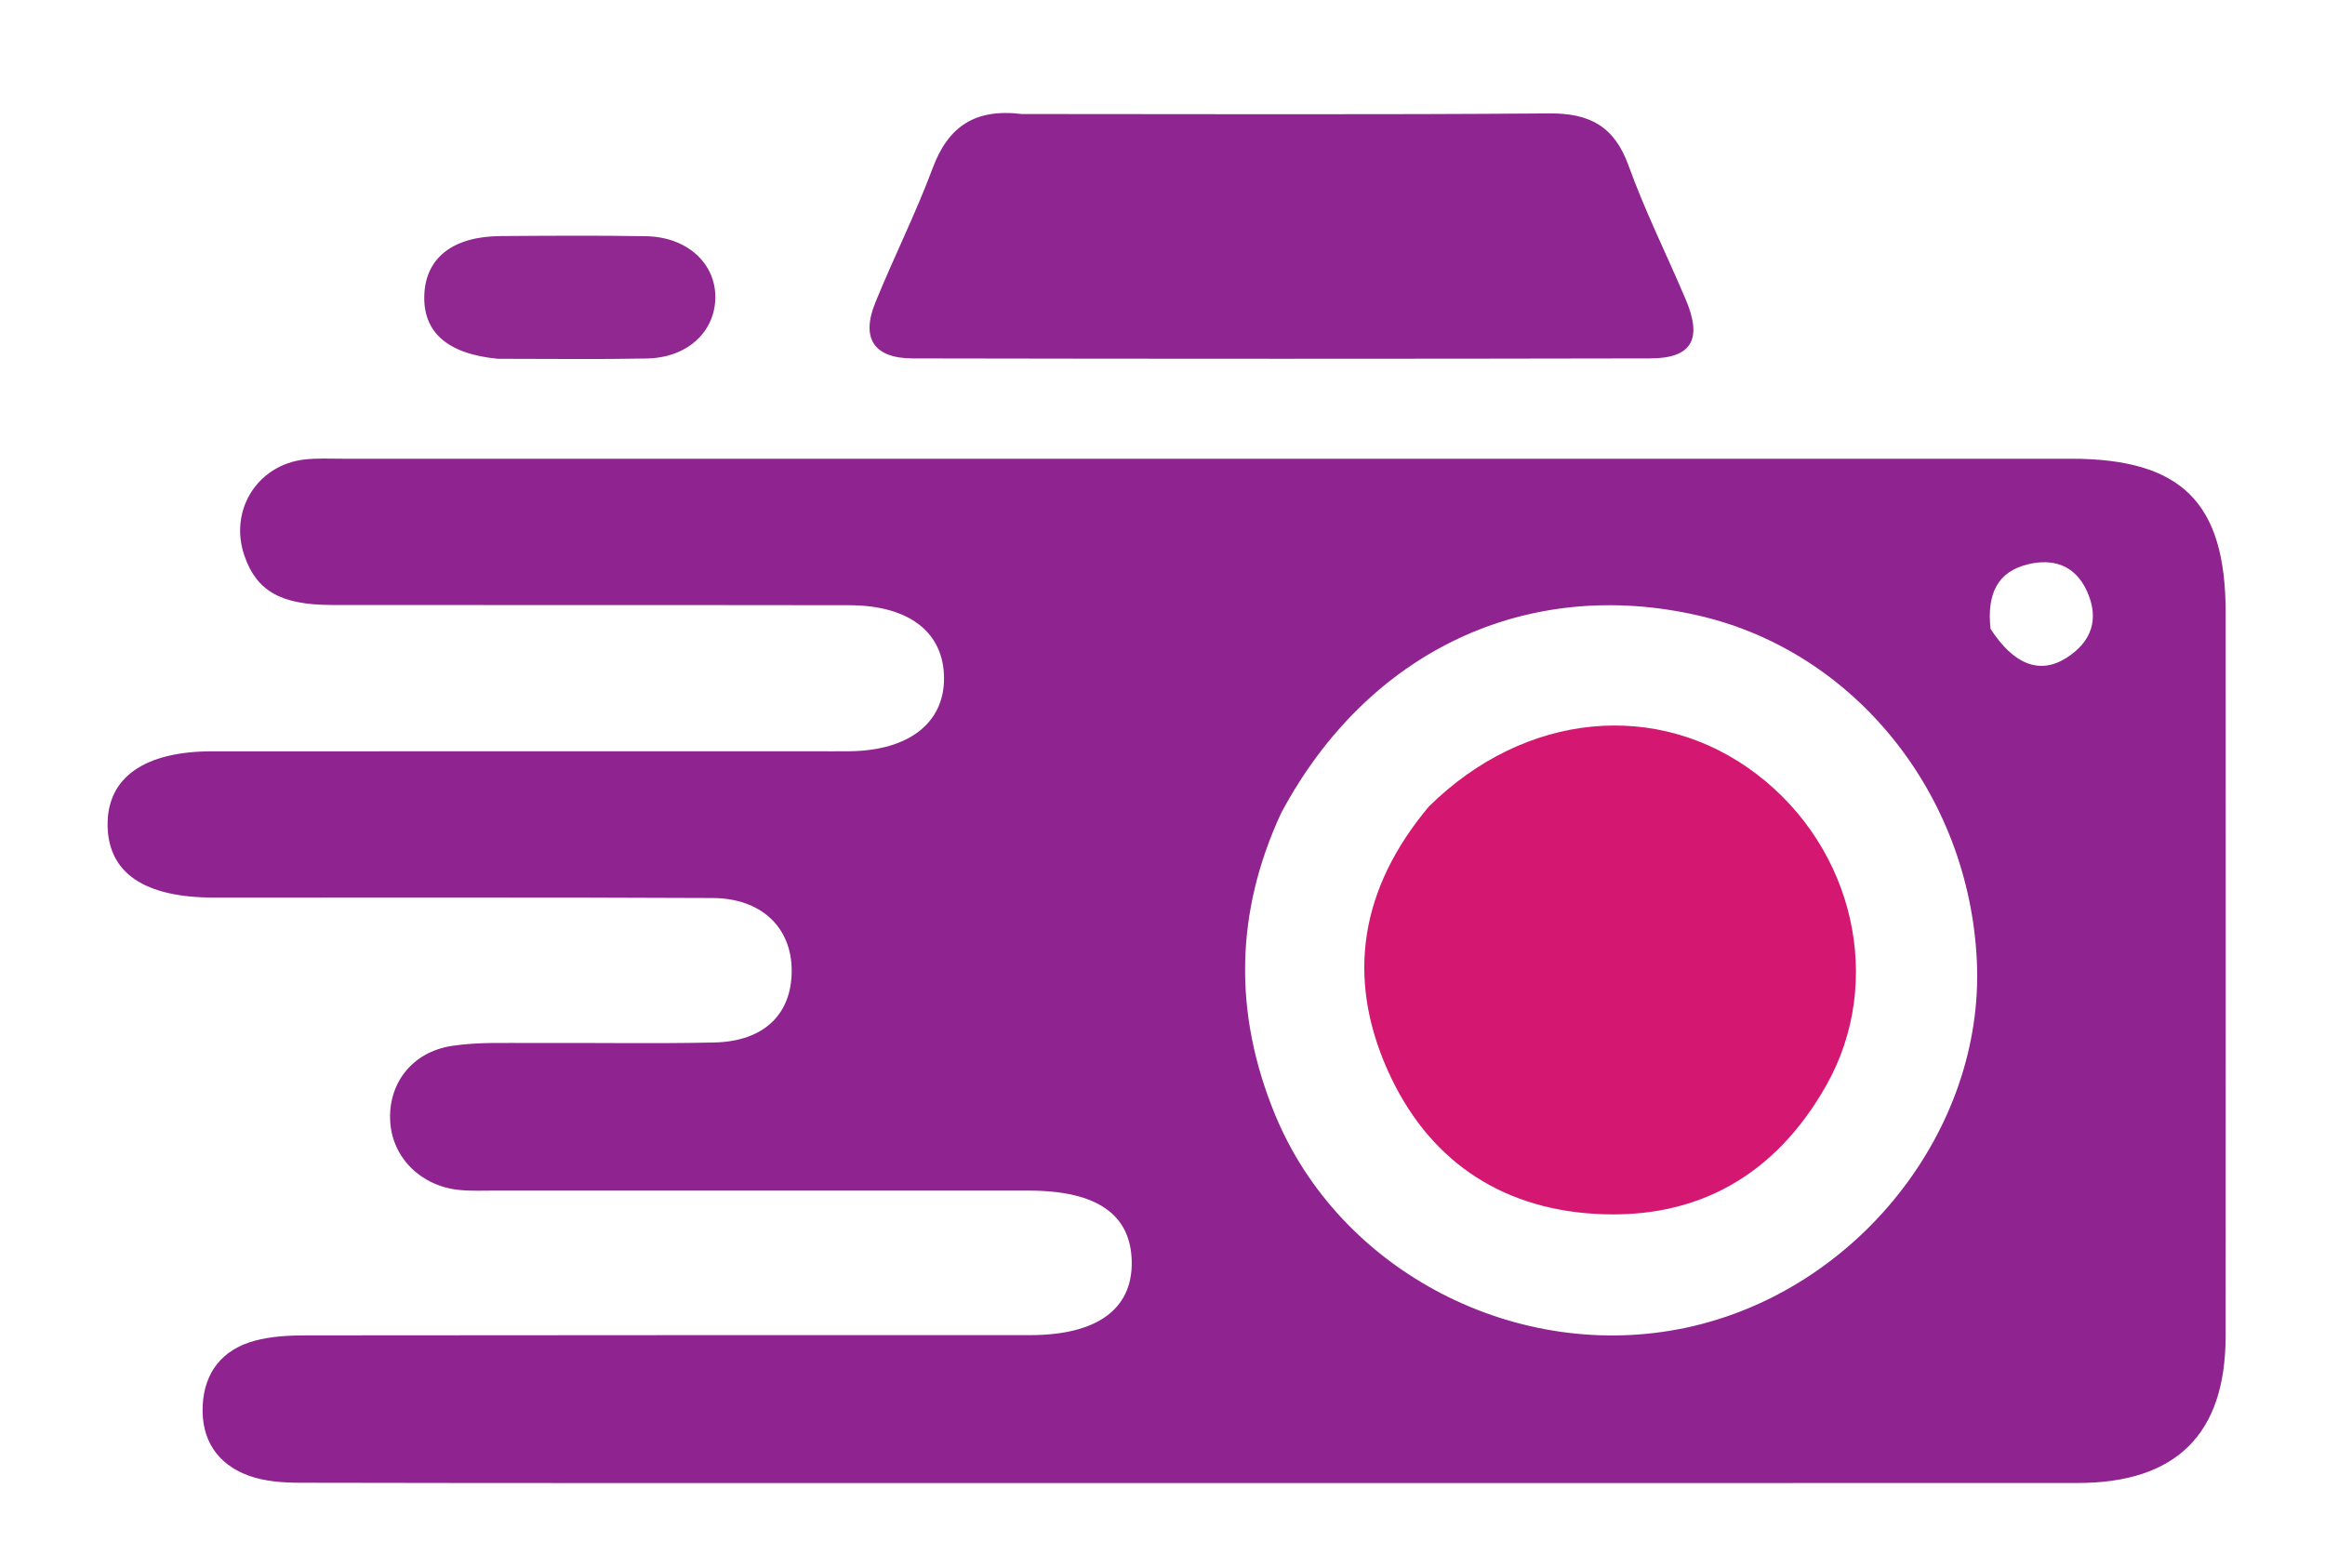
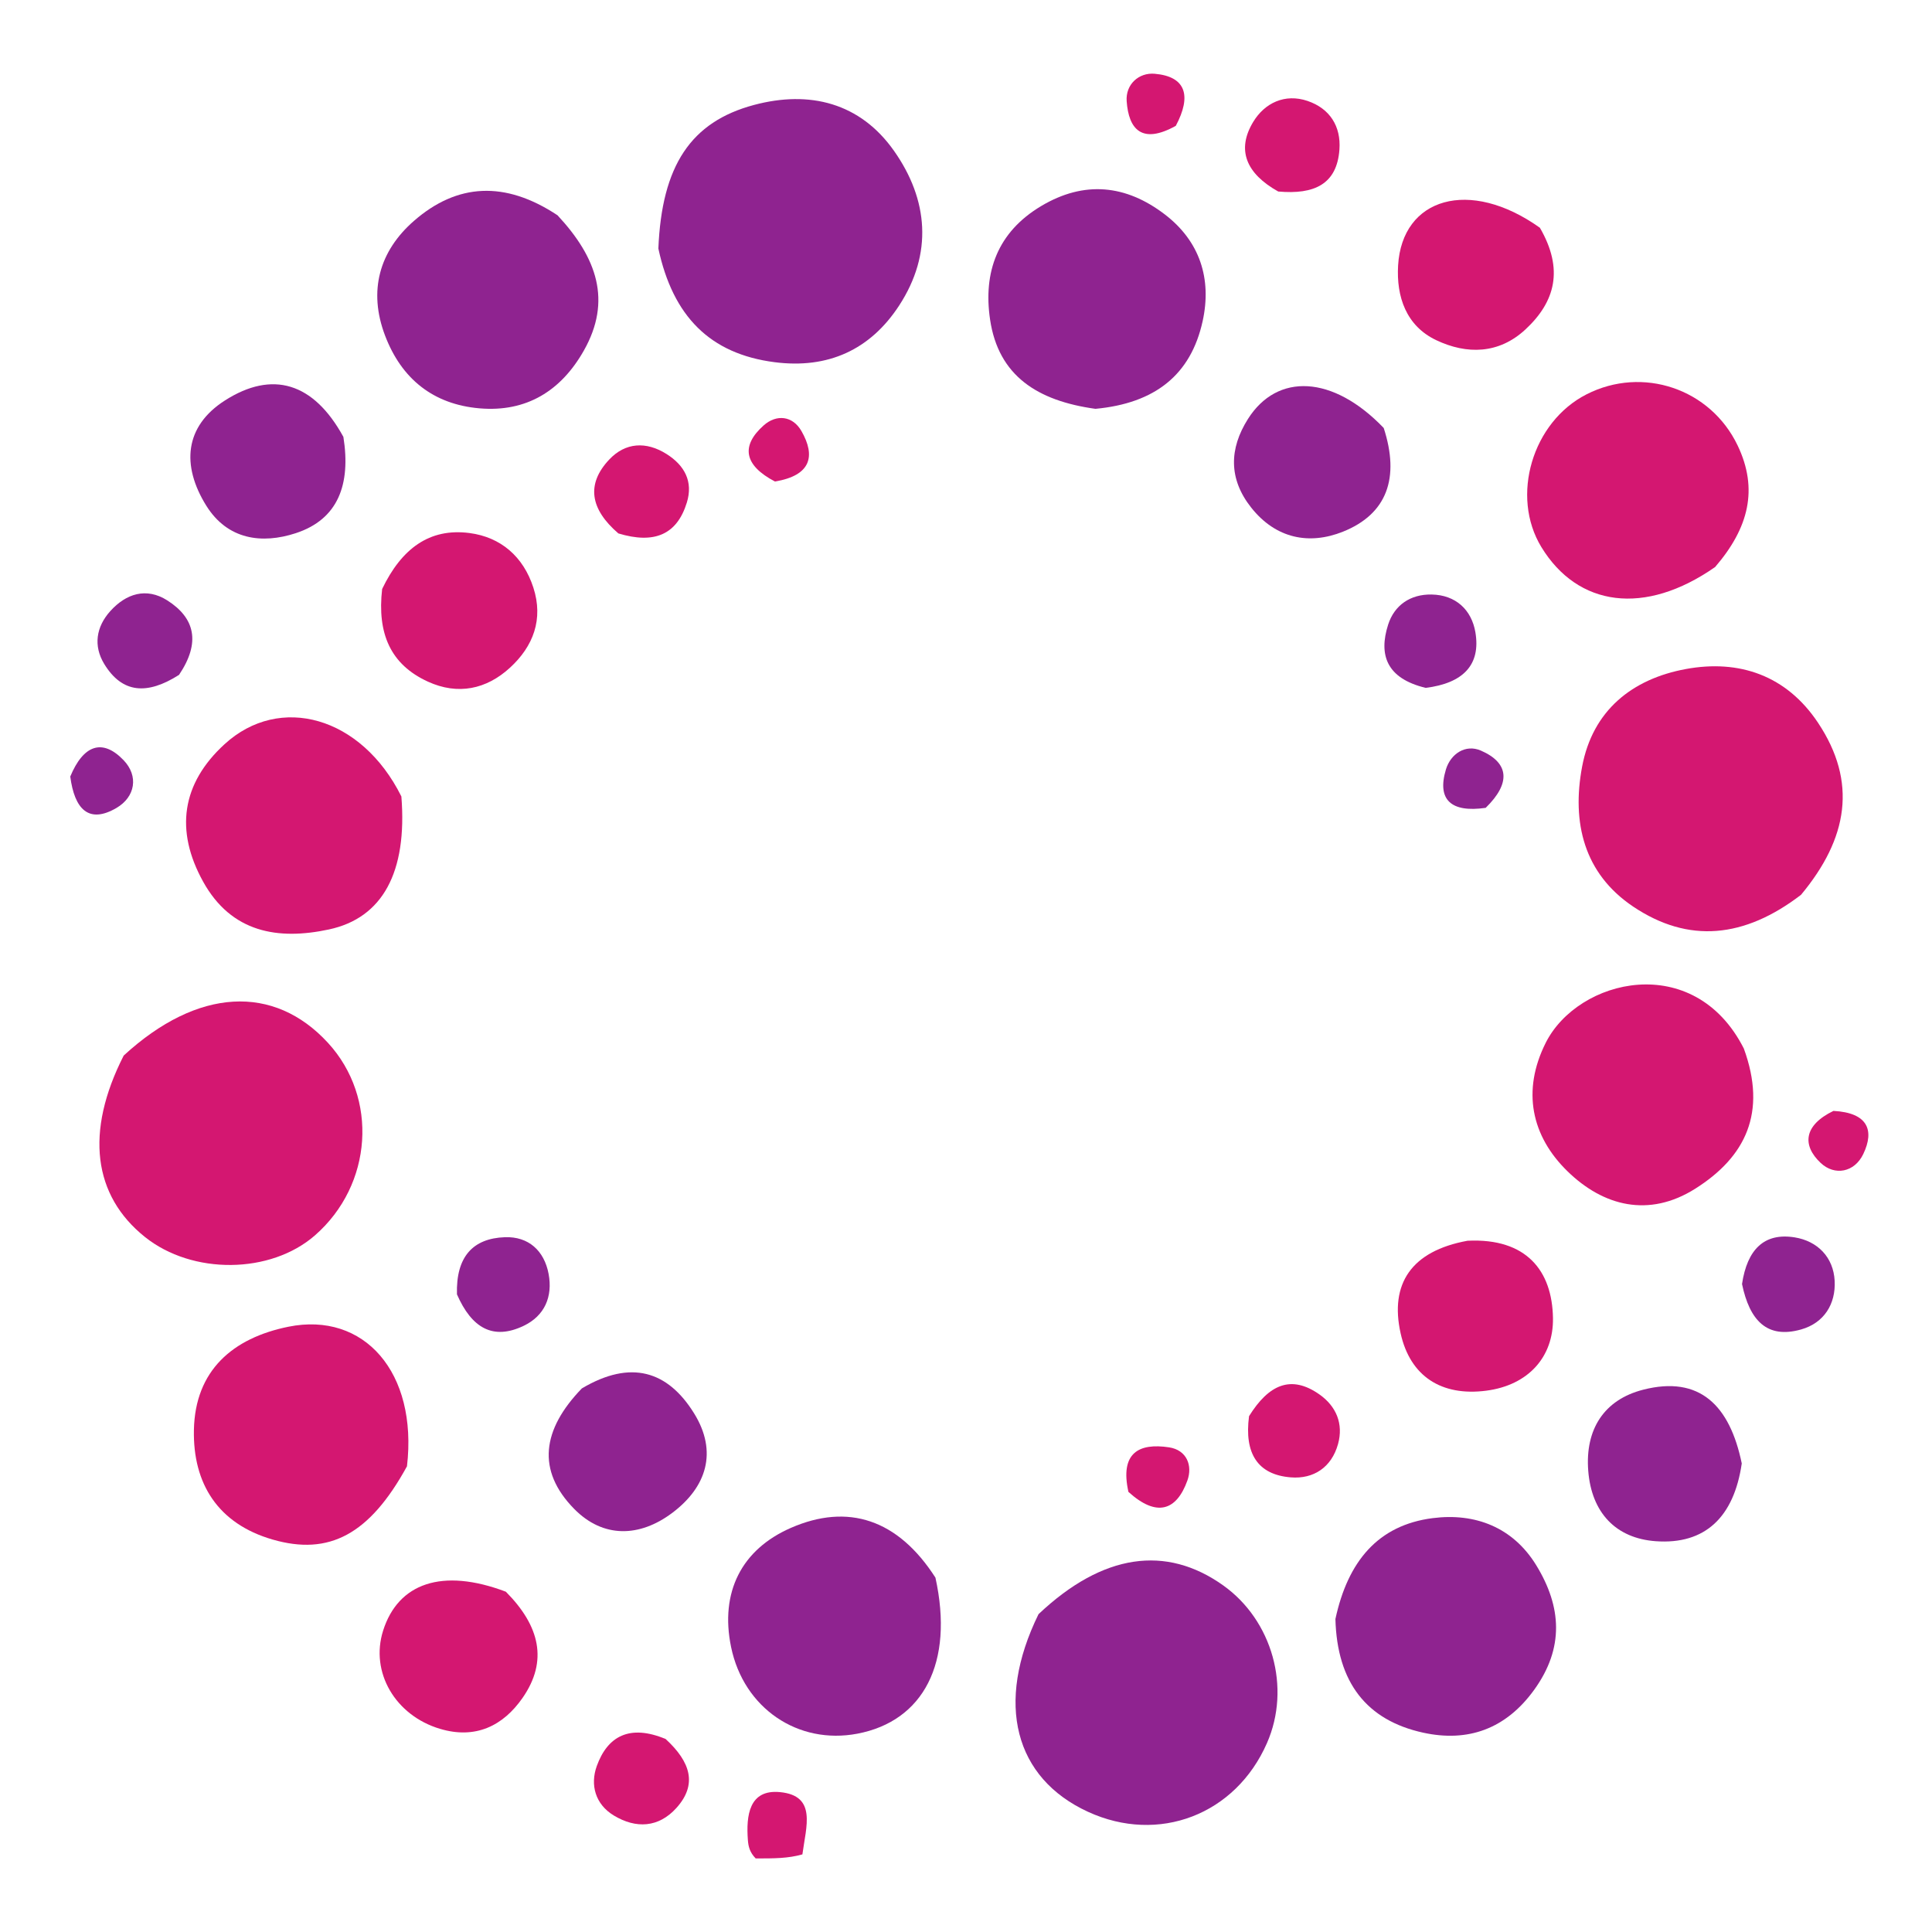
- <svg xmlns="http://www.w3.org/2000/svg" version="1.1" id="Layer_1" x="0px" y="0px" width="100%" viewBox="0 0 310 209" enable-background="new 0 0 310 209" xml:space="preserve">
-   <path fill="#8F2390" opacity="1" stroke="none" d=" M127,197.737   C97.667,197.737 68.835,197.757 40.002,197.698   C37.713,197.693 35.286,197.521 33.168,196.753   C28.988,195.237 26.825,191.965 27.022,187.463   C27.219,182.961 29.653,179.93 33.961,178.762   C36.167,178.164 38.557,178.051 40.865,178.048   C73.03,178.004 105.196,178.023 137.362,178.013   C146.229,178.01 150.972,174.579 150.899,168.288   C150.826,161.936 146.268,158.75 137.201,158.747   C113.535,158.741 89.869,158.746 66.203,158.741   C64.536,158.741 62.857,158.826 61.206,158.657   C56.134,158.138 52.371,154.393 52.037,149.666   C51.675,144.56 54.868,140.273 60.267,139.448   C63.859,138.899 67.574,139.089 71.234,139.066   C79.234,139.017 87.237,139.174 95.233,138.997   C101.897,138.85 105.605,135.197 105.558,129.313   C105.513,123.644 101.502,119.765 95.025,119.734   C72.859,119.626 50.693,119.686 28.527,119.676   C19.238,119.671 14.429,116.401 14.346,110.054   C14.262,103.695 19.216,100.174 28.305,100.172   C55.138,100.165 81.97,100.169 108.803,100.169   C110.303,100.169 111.803,100.179 113.303,100.164   C121.166,100.082 125.911,96.387 125.87,90.387   C125.829,84.3 121.229,80.707 113.218,80.694   C90.219,80.657 67.219,80.695 44.22,80.662   C37.417,80.652 34.209,78.777 32.594,74.11   C30.509,68.087 34.275,61.994 40.609,61.263   C42.256,61.073 43.938,61.161 45.604,61.161   C122.436,61.157 199.267,61.153 276.099,61.161   C290.883,61.162 296.751,66.993 296.755,81.668   C296.765,113.834 296.772,146 296.749,178.165   C296.74,191.221 290.166,197.727 276.996,197.73   C227.164,197.745 177.332,197.737 127,197.737  M170.819,108.408   C164.66,121.684 164.451,135.103 170.001,148.596   C178.639,169.597 202.356,181.841 224.894,177.007   C247.6,172.136 264.607,150.676 263.582,128.187   C262.565,105.864 247.298,86.875 226.514,82.082   C203.727,76.826 182.412,86.689 170.819,108.408  M265.405,83.842   C268.447,88.557 271.922,89.993 275.506,87.726   C278.869,85.599 279.978,82.534 278.235,78.764   C276.658,75.351 273.756,74.425 270.397,75.236   C266.4,76.203 264.888,79.103 265.405,83.842  z" />
-   <path fill="#8F2590" opacity="1" stroke="none" d=" M136.224,15.201   C159.987,15.201 183.279,15.308 206.568,15.122   C211.972,15.079 215.254,16.848 217.143,22.088   C219.337,28.173 222.252,33.996 224.778,39.964   C227.012,45.244 225.568,47.775 220.035,47.786   C187.262,47.853 154.488,47.852 121.714,47.788   C116.51,47.778 114.769,45.117 116.719,40.324   C119.161,34.321 122.086,28.505 124.347,22.439   C126.402,16.925 129.93,14.433 136.224,15.201  z" />
-   <path fill="#912892" opacity="1" stroke="none" d=" M66.395,47.838   C59.57,47.19 56.351,44.235 56.578,39.24   C56.802,34.327 60.436,31.517 66.76,31.475   C73.228,31.432 79.699,31.381 86.167,31.497   C91.685,31.595 95.53,35.204 95.374,39.867   C95.223,44.373 91.558,47.692 86.254,47.798   C79.787,47.928 73.316,47.837 66.395,47.838  z" />
-   <path fill="#D41771" opacity="1" stroke="none" d=" M190.51,107.541   C203.323,94.885 221.086,93.22 234.203,103.203   C247.223,113.111 251.315,130.89 243.506,144.709   C236.761,156.644 226.352,162.673 212.632,161.844   C199.762,161.066 190.26,154.426 185.021,142.702   C179.424,130.178 181.434,118.374 190.51,107.541  z" />
+ <svg xmlns="http://www.w3.org/2000/svg" version="1.1" width="300" height="300" viewBox="0 0 300 300" xml:space="preserve">
+   <defs>
+ </defs>
+   <g transform="matrix(0 0 0 0 0 0)" id="20a0a1e6-7e42-422f-ae37-125d57879caf">
+ </g>
+   <g transform="matrix(1 0 0 1 150 150)" id="773b716c-6722-4baf-a271-22d88012edd2">
+     <rect style="stroke: none; stroke-width: 1; stroke-dasharray: none; stroke-linecap: butt; stroke-dashoffset: 0; stroke-linejoin: miter; stroke-miterlimit: 4; fill: rgb(255,255,255); fill-rule: nonzero; opacity: 1; visibility: hidden;" vector-effect="non-scaling-stroke" x="-150" y="-150" rx="0" ry="0" width="300" height="300" />
+   </g>
+   <g transform="matrix(0.91 0 0 0.91 50.23 50.23)">
+     <rect style="stroke: none; stroke-width: 1; stroke-dasharray: none; stroke-linecap: butt; stroke-dashoffset: 0; stroke-linejoin: miter; stroke-miterlimit: 4; fill: rgb(255,255,255); fill-opacity: 0; fill-rule: nonzero; opacity: 1;" vector-effect="non-scaling-stroke" x="-50" y="-50" rx="0" ry="0" width="100" height="100" />
+   </g>
+   <g transform="matrix(0.91 0 0 0.91 150.33 150.33)">
+     <rect style="stroke: none; stroke-width: 1; stroke-dasharray: none; stroke-linecap: butt; stroke-dashoffset: 0; stroke-linejoin: miter; stroke-miterlimit: 4; fill: rgb(255,255,255); fill-rule: nonzero; opacity: 1; visibility: hidden;" vector-effect="non-scaling-stroke" x="-160" y="-160" rx="0" ry="0" width="320" height="320" />
+   </g>
+   <g transform="matrix(1.98 0 0 1.98 120.67 283.41)">
+     <path style="stroke: none; stroke-width: 1; stroke-dasharray: none; stroke-linecap: butt; stroke-dashoffset: 0; stroke-linejoin: miter; stroke-miterlimit: 4; fill: rgb(212,23,113); fill-rule: nonzero; opacity: 1;" vector-effect="non-scaling-stroke" transform=" translate(-115.08, -174.39)" d="M 113.4 177 C 112.927 176.52 112.823 176.043 112.787 175.561 C 112.643 173.638 112.879 171.568 115.3 171.798 C 118.212 172.075 117.351 174.488 117.063 176.682 C 115.933 177 114.867 177 113.4 177 z" stroke-linecap="round" />
+   </g>
+   <g transform="matrix(1.98 0 0 1.98 265.63 124.03)">
+     <path style="stroke: none; stroke-width: 1; stroke-dasharray: none; stroke-linecap: butt; stroke-dashoffset: 0; stroke-linejoin: miter; stroke-miterlimit: 4; fill: rgb(212,23,113); fill-rule: nonzero; opacity: 1;" vector-effect="non-scaling-stroke" transform=" translate(-187.81, -93.36)" d="M 194.898 100.892 C 190.471 104.285 186.081 104.736 181.734 101.818 C 177.858 99.216 176.909 95.213 177.728 90.846 C 178.558 86.426 181.659 83.965 185.853 83.189 C 190.05 82.413 193.76 83.689 196.232 87.403 C 199.322 92.044 198.587 96.463 194.898 100.892 z" stroke-linecap="round" />
+   </g>
+   <g transform="matrix(1.98 0 0 1.98 122.71 35.92)">
+     <path style="stroke: none; stroke-width: 1; stroke-dasharray: none; stroke-linecap: butt; stroke-dashoffset: 0; stroke-linejoin: miter; stroke-miterlimit: 4; fill: rgb(143,35,144); fill-rule: nonzero; opacity: 1;" vector-effect="non-scaling-stroke" transform=" translate(-116.09, -49.35)" d="M 105.747 50.701 C 106.013 44.2 108.293 40.764 113.243 39.44 C 117.615 38.272 121.579 39.272 124.235 43.05 C 126.917 46.865 127.28 51.101 124.634 55.163 C 122.365 58.645 119.049 60.153 114.859 59.613 C 109.781 58.959 106.887 55.999 105.747 50.701 z" stroke-linecap="round" />
+   </g>
+   <g transform="matrix(1.98 0 0 1.98 35.85 175.96)">
+     <path style="stroke: none; stroke-width: 1; stroke-dasharray: none; stroke-linecap: butt; stroke-dashoffset: 0; stroke-linejoin: miter; stroke-miterlimit: 4; fill: rgb(212,23,113); fill-rule: nonzero; opacity: 1;" vector-effect="non-scaling-stroke" transform=" translate(-72.22, -120.1)" d="M 63.815 114.013 C 69.627 108.672 75.601 108.413 79.829 113.009 C 83.801 117.326 83.343 124.153 78.817 128.111 C 75.333 131.158 69.204 131.218 65.482 128.242 C 61.433 125.005 60.754 120.027 63.815 114.013 z" stroke-linecap="round" />
+   </g>
+   <g transform="matrix(1.98 0 0 1.98 178.03 262.84)">
+     <path style="stroke: none; stroke-width: 1; stroke-dasharray: none; stroke-linecap: butt; stroke-dashoffset: 0; stroke-linejoin: miter; stroke-miterlimit: 4; fill: rgb(143,35,144); fill-rule: nonzero; opacity: 1;" vector-effect="non-scaling-stroke" transform=" translate(-144.06, -164)" d="M 135.591 157.842 C 140.639 153.075 145.593 152.403 150.063 155.578 C 153.934 158.326 155.407 163.615 153.508 167.948 C 151.044 173.573 145.008 175.89 139.465 173.339 C 133.732 170.701 132.153 164.857 135.591 157.842 z" stroke-linecap="round" />
+   </g>
+   <g transform="matrix(1.98 0 0 1.98 255.11 170.01)">
+     <path style="stroke: none; stroke-width: 1; stroke-dasharray: none; stroke-linecap: butt; stroke-dashoffset: 0; stroke-linejoin: miter; stroke-miterlimit: 4; fill: rgb(212,23,113); fill-rule: nonzero; opacity: 1;" vector-effect="non-scaling-stroke" transform=" translate(-182.5, -117.6)" d="M 190.414 113.964 C 192.249 118.991 190.551 122.467 186.608 124.957 C 182.972 127.253 179.396 126.336 176.582 123.589 C 173.757 120.833 172.992 117.285 174.874 113.526 C 177.405 108.472 186.504 106.267 190.414 113.964 z" stroke-linecap="round" />
+   </g>
+   <g transform="matrix(1.98 0 0 1.98 254.33 76.13)">
+     <path style="stroke: none; stroke-width: 1; stroke-dasharray: none; stroke-linecap: butt; stroke-dashoffset: 0; stroke-linejoin: miter; stroke-miterlimit: 4; fill: rgb(212,23,113); fill-rule: nonzero; opacity: 1;" vector-effect="non-scaling-stroke" transform=" translate(-182.61, -69.66)" d="M 188.667 75.679 C 183.153 79.53 177.9 78.799 175.042 74.116 C 172.606 70.124 174.327 64.302 178.585 62.135 C 182.983 59.896 188.301 61.687 190.433 66.147 C 192.066 69.561 191.314 72.608 188.667 75.679 z" stroke-linecap="round" />
+   </g>
+   <g transform="matrix(1.98 0 0 1.98 224.49 252.54)">
+     <path style="stroke: none; stroke-width: 1; stroke-dasharray: none; stroke-linecap: butt; stroke-dashoffset: 0; stroke-linejoin: miter; stroke-miterlimit: 4; fill: rgb(143,35,144); fill-rule: nonzero; opacity: 1;" vector-effect="non-scaling-stroke" transform=" translate(-167.53, -158.79)" d="M 158.88 158.215 C 159.855 153.693 162.22 150.85 166.512 150.302 C 169.829 149.879 172.802 151.008 174.638 154.012 C 176.616 157.246 176.839 160.484 174.465 163.77 C 172.238 166.852 169.259 167.894 165.758 167.127 C 161.328 166.156 159.008 163.19 158.88 158.215 z" stroke-linecap="round" />
+   </g>
+   <g transform="matrix(1.98 0 0 1.98 46.76 222.76)">
+     <path style="stroke: none; stroke-width: 1; stroke-dasharray: none; stroke-linecap: butt; stroke-dashoffset: 0; stroke-linejoin: miter; stroke-miterlimit: 4; fill: rgb(212,23,113); fill-rule: nonzero; opacity: 1;" vector-effect="non-scaling-stroke" transform=" translate(-77.23, -143.75)" d="M 85.531 146.237 C 82.594 151.594 79.42 153.266 74.985 151.98 C 70.711 150.74 68.736 147.599 68.821 143.386 C 68.914 138.723 71.864 136.18 76.224 135.294 C 82.164 134.087 86.388 138.876 85.531 146.237 z" stroke-linecap="round" />
+   </g>
+   <g transform="matrix(1.98 0 0 1.98 129.59 252.5)">
+     <path style="stroke: none; stroke-width: 1; stroke-dasharray: none; stroke-linecap: butt; stroke-dashoffset: 0; stroke-linejoin: miter; stroke-miterlimit: 4; fill: rgb(143,35,144); fill-rule: nonzero; opacity: 1;" vector-effect="non-scaling-stroke" transform=" translate(-119.59, -158.77)" d="M 127.501 154.969 C 128.974 161.658 126.546 166.227 121.375 167.208 C 116.722 168.091 112.464 165.212 111.475 160.412 C 110.587 156.105 112.304 152.755 116.161 151.069 C 120.64 149.112 124.56 150.388 127.501 154.969 z" stroke-linecap="round" />
+   </g>
+   <g transform="matrix(1.98 0 0 1.98 170.34 46.43)">
+     <path style="stroke: none; stroke-width: 1; stroke-dasharray: none; stroke-linecap: butt; stroke-dashoffset: 0; stroke-linejoin: miter; stroke-miterlimit: 4; fill: rgb(143,35,144); fill-rule: nonzero; opacity: 1;" vector-effect="non-scaling-stroke" transform=" translate(-140.17, -54.66)" d="M 140.048 63.273 C 135.5 62.645 132.441 60.684 131.786 56.276 C 131.234 52.555 132.366 49.418 135.784 47.375 C 139.179 45.346 142.452 45.705 145.484 48.022 C 148.232 50.12 149.186 53.068 148.456 56.395 C 147.531 60.614 144.716 62.836 140.048 63.273 z" stroke-linecap="round" />
+   </g>
+   <g transform="matrix(1.98 0 0 1.98 45.68 128.19)">
+     <path style="stroke: none; stroke-width: 1; stroke-dasharray: none; stroke-linecap: butt; stroke-dashoffset: 0; stroke-linejoin: miter; stroke-miterlimit: 4; fill: rgb(212,23,113); fill-rule: nonzero; opacity: 1;" vector-effect="non-scaling-stroke" transform=" translate(-77.19, -95.97)" d="M 85.597 93.69 C 86.07 99.628 84.125 103.218 79.911 104.12 C 75.931 104.972 72.27 104.377 70.05 100.371 C 67.827 96.359 68.363 92.674 71.729 89.591 C 76.062 85.622 82.472 87.414 85.597 93.69 z" stroke-linecap="round" />
+   </g>
+   <g transform="matrix(1.98 0 0 1.98 75.75 46.55)">
+     <path style="stroke: none; stroke-width: 1; stroke-dasharray: none; stroke-linecap: butt; stroke-dashoffset: 0; stroke-linejoin: miter; stroke-miterlimit: 4; fill: rgb(143,35,144); fill-rule: nonzero; opacity: 1;" vector-effect="non-scaling-stroke" transform=" translate(-92.38, -54.72)" d="M 97.845 48.093 C 100.942 51.416 102.122 54.798 99.907 58.709 C 98.12 61.864 95.407 63.548 91.733 63.234 C 88.099 62.923 85.608 60.921 84.318 57.521 C 82.99 54.018 83.873 50.894 86.599 48.521 C 89.971 45.587 93.726 45.362 97.845 48.093 z" stroke-linecap="round" />
+   </g>
+   <g transform="matrix(1.98 0 0 1.98 97.47 225.43)">
+     <path style="stroke: none; stroke-width: 1; stroke-dasharray: none; stroke-linecap: butt; stroke-dashoffset: 0; stroke-linejoin: miter; stroke-miterlimit: 4; fill: rgb(143,35,144); fill-rule: nonzero; opacity: 1;" vector-effect="non-scaling-stroke" transform=" translate(-102.85, -146.11)" d="M 99.253 141.142 C 103.114 138.85 105.997 139.786 108.047 143.082 C 109.933 146.112 109.035 148.891 106.326 150.916 C 103.799 152.805 100.938 152.92 98.648 150.586 C 95.689 147.57 96.135 144.37 99.253 141.142 z" stroke-linecap="round" />
+   </g>
+   <g transform="matrix(1.98 0 0 1.98 71.2 257.22)">
+     <path style="stroke: none; stroke-width: 1; stroke-dasharray: none; stroke-linecap: butt; stroke-dashoffset: 0; stroke-linejoin: miter; stroke-miterlimit: 4; fill: rgb(212,23,113); fill-rule: nonzero; opacity: 1;" vector-effect="non-scaling-stroke" transform=" translate(-90.07, -161.16)" d="M 93.78 156.078 C 96.452 158.766 97.099 161.516 95.096 164.401 C 93.569 166.6 91.405 167.666 88.617 166.833 C 85.106 165.784 83.126 162.392 84.154 159.137 C 85.33 155.413 88.784 154.189 93.78 156.078 z" stroke-linecap="round" />
+   </g>
+   <g transform="matrix(1.98 0 0 1.98 71.3 94.81)">
+     <path style="stroke: none; stroke-width: 1; stroke-dasharray: none; stroke-linecap: butt; stroke-dashoffset: 0; stroke-linejoin: miter; stroke-miterlimit: 4; fill: rgb(212,23,113); fill-rule: nonzero; opacity: 1;" vector-effect="non-scaling-stroke" transform=" translate(-90.13, -79.1)" d="M 84.089 77.407 C 85.601 74.262 87.779 72.607 90.941 73.019 C 93.397 73.34 95.16 74.868 95.947 77.294 C 96.752 79.778 95.942 81.905 94.115 83.58 C 92.263 85.279 90.028 85.748 87.678 84.673 C 84.745 83.332 83.688 80.903 84.089 77.407 z" stroke-linecap="round" />
+   </g>
+   <g transform="matrix(1.98 0 0 1.98 229.11 204.37)">
+     <path style="stroke: none; stroke-width: 1; stroke-dasharray: none; stroke-linecap: butt; stroke-dashoffset: 0; stroke-linejoin: miter; stroke-miterlimit: 4; fill: rgb(212,23,113); fill-rule: nonzero; opacity: 1;" vector-effect="non-scaling-stroke" transform=" translate(-169.87, -134.46)" d="M 169.248 128.547 C 173.869 128.322 175.888 130.904 175.948 134.608 C 175.998 137.656 174.016 139.877 170.717 140.306 C 167.206 140.762 164.749 139.182 163.999 135.804 C 163.139 131.934 164.825 129.353 169.248 128.547 z" stroke-linecap="round" />
+   </g>
+   <g transform="matrix(1.98 0 0 1.98 258.52 227.3)">
+     <path style="stroke: none; stroke-width: 1; stroke-dasharray: none; stroke-linecap: butt; stroke-dashoffset: 0; stroke-linejoin: miter; stroke-miterlimit: 4; fill: rgb(143,35,144); fill-rule: nonzero; opacity: 1;" vector-effect="non-scaling-stroke" transform=" translate(-184.73, -146.04)" d="M 190.76 146.011 C 190.147 150.232 187.872 152.389 184.014 152.11 C 180.877 151.883 178.979 149.867 178.721 146.593 C 178.465 143.339 179.959 141.016 183.021 140.23 C 187.458 139.09 189.824 141.462 190.76 146.011 z" stroke-linecap="round" />
+   </g>
+   <g transform="matrix(1.98 0 0 1.98 229.17 42.67)">
+     <path style="stroke: none; stroke-width: 1; stroke-dasharray: none; stroke-linecap: butt; stroke-dashoffset: 0; stroke-linejoin: miter; stroke-miterlimit: 4; fill: rgb(212,23,113); fill-rule: nonzero; opacity: 1;" vector-effect="non-scaling-stroke" transform=" translate(-169.9, -52.76)" d="M 174.922 49.071 C 176.811 52.332 176.126 54.876 173.789 57.046 C 171.703 58.982 169.194 59.023 166.799 57.89 C 164.437 56.772 163.659 54.487 163.802 52.03 C 164.114 46.715 169.408 45.14 174.922 49.071 z" stroke-linecap="round" />
+   </g>
+   <g transform="matrix(1.98 0 0 1.98 203.76 71.77)">
+     <path style="stroke: none; stroke-width: 1; stroke-dasharray: none; stroke-linecap: butt; stroke-dashoffset: 0; stroke-linejoin: miter; stroke-miterlimit: 4; fill: rgb(143,35,144); fill-rule: nonzero; opacity: 1;" vector-effect="non-scaling-stroke" transform=" translate(-157.06, -67.46)" d="M 162.667 64.776 C 163.939 68.691 162.932 71.527 159.466 72.911 C 156.831 73.964 154.214 73.461 152.282 71.029 C 150.484 68.766 150.551 66.395 152.018 64.073 C 154.314 60.439 158.678 60.618 162.667 64.776 z" stroke-linecap="round" />
+   </g>
+   <g transform="matrix(1.98 0 0 1.98 41.6 71.65)">
+     <path style="stroke: none; stroke-width: 1; stroke-dasharray: none; stroke-linecap: butt; stroke-dashoffset: 0; stroke-linejoin: miter; stroke-miterlimit: 4; fill: rgb(143,35,144); fill-rule: nonzero; opacity: 1;" vector-effect="non-scaling-stroke" transform=" translate(-75.13, -67.4)" d="M 81.05 65.476 C 81.641 69.204 80.643 71.937 77.315 73.027 C 74.673 73.892 71.966 73.555 70.292 70.862 C 68.341 67.722 68.584 64.646 71.766 62.615 C 75.47 60.25 78.704 61.194 81.05 65.476 z" stroke-linecap="round" />
+   </g>
+   <g transform="matrix(1.98 0 0 1.98 200.92 222.19)">
+     <path style="stroke: none; stroke-width: 1; stroke-dasharray: none; stroke-linecap: butt; stroke-dashoffset: 0; stroke-linejoin: miter; stroke-miterlimit: 4; fill: rgb(212,23,113); fill-rule: nonzero; opacity: 1;" vector-effect="non-scaling-stroke" transform=" translate(-155.62, -143.48)" d="M 152.1 142.325 C 153.634 139.86 155.385 139.041 157.626 140.624 C 158.937 141.55 159.52 142.925 159.078 144.515 C 158.571 146.337 157.164 147.267 155.376 147.124 C 152.776 146.917 151.716 145.25 152.1 142.325 z" stroke-linecap="round" />
+   </g>
+   <g transform="matrix(1.98 0 0 1.98 78.15 199.46)">
+     <path style="stroke: none; stroke-width: 1; stroke-dasharray: none; stroke-linecap: butt; stroke-dashoffset: 0; stroke-linejoin: miter; stroke-miterlimit: 4; fill: rgb(143,35,144); fill-rule: nonzero; opacity: 1;" vector-effect="non-scaling-stroke" transform=" translate(-93.6, -131.98)" d="M 89.967 132.751 C 89.88 129.795 91.225 128.358 93.729 128.269 C 95.571 128.203 96.809 129.319 97.153 131.142 C 97.488 132.918 96.856 134.428 95.192 135.222 C 92.796 136.364 91.125 135.399 89.967 132.751 z" stroke-linecap="round" />
+   </g>
+   <g transform="matrix(1.98 0 0 1.98 22.5 99.52)">
+     <path style="stroke: none; stroke-width: 1; stroke-dasharray: none; stroke-linecap: butt; stroke-dashoffset: 0; stroke-linejoin: miter; stroke-miterlimit: 4; fill: rgb(143,35,144); fill-rule: nonzero; opacity: 1;" vector-effect="non-scaling-stroke" transform=" translate(-65.48, -81.5)" d="M 68.157 84.163 C 65.654 85.755 63.7 85.616 62.294 83.314 C 61.421 81.883 61.658 80.395 62.763 79.166 C 64.004 77.786 65.597 77.282 67.236 78.323 C 69.408 79.704 69.866 81.626 68.157 84.163 z" stroke-linecap="round" />
+   </g>
+   <g transform="matrix(1.98 0 0 1.98 277.7 199.42)">
+     <path style="stroke: none; stroke-width: 1; stroke-dasharray: none; stroke-linecap: butt; stroke-dashoffset: 0; stroke-linejoin: miter; stroke-miterlimit: 4; fill: rgb(143,35,144); fill-rule: nonzero; opacity: 1;" vector-effect="non-scaling-stroke" transform=" translate(-194.42, -131.96)" d="M 190.784 131.942 C 191.19 129.226 192.526 127.896 194.916 128.283 C 196.695 128.57 197.954 129.83 198.049 131.694 C 198.141 133.505 197.222 134.993 195.419 135.504 C 192.735 136.264 191.379 134.793 190.784 131.942 z" stroke-linecap="round" />
+   </g>
+   <g transform="matrix(1.98 0 0 1.98 200.66 22.55)">
+     <path style="stroke: none; stroke-width: 1; stroke-dasharray: none; stroke-linecap: butt; stroke-dashoffset: 0; stroke-linejoin: miter; stroke-miterlimit: 4; fill: rgb(212,23,113); fill-rule: nonzero; opacity: 1;" vector-effect="non-scaling-stroke" transform=" translate(-155.48, -42.61)" d="M 154.38 46.24 C 151.859 44.832 151.086 42.971 152.426 40.769 C 153.317 39.304 154.899 38.531 156.683 39.138 C 158.421 39.73 159.311 41.12 159.18 42.948 C 158.985 45.668 157.211 46.494 154.38 46.24 z" stroke-linecap="round" />
+   </g>
+   <g transform="matrix(1.98 0 0 1.98 99.62 76.32)">
+     <path style="stroke: none; stroke-width: 1; stroke-dasharray: none; stroke-linecap: butt; stroke-dashoffset: 0; stroke-linejoin: miter; stroke-miterlimit: 4; fill: rgb(212,23,113); fill-rule: nonzero; opacity: 1;" vector-effect="non-scaling-stroke" transform=" translate(-104.44, -69.76)" d="M 102.622 73.048 C 100.39 71.128 100.103 69.174 101.897 67.262 C 103.17 65.905 104.806 65.808 106.414 66.829 C 107.816 67.718 108.498 68.983 107.993 70.623 C 107.215 73.153 105.436 73.898 102.622 73.048 z" stroke-linecap="round" />
+   </g>
+   <g transform="matrix(1.98 0 0 1.98 222.11 99.56)">
+     <path style="stroke: none; stroke-width: 1; stroke-dasharray: none; stroke-linecap: butt; stroke-dashoffset: 0; stroke-linejoin: miter; stroke-miterlimit: 4; fill: rgb(143,35,144); fill-rule: nonzero; opacity: 1;" vector-effect="non-scaling-stroke" transform=" translate(-166.33, -81.5)" d="M 165.963 85.163 C 162.895 84.425 162.256 82.58 163.016 80.205 C 163.505 78.676 164.761 77.814 166.416 77.841 C 168.338 77.872 169.564 79.063 169.859 80.8 C 170.294 83.364 168.894 84.797 165.963 85.163 z" stroke-linecap="round" />
+   </g>
+   <g transform="matrix(1.98 0 0 1.98 99.61 276.17)">
+     <path style="stroke: none; stroke-width: 1; stroke-dasharray: none; stroke-linecap: butt; stroke-dashoffset: 0; stroke-linejoin: miter; stroke-miterlimit: 4; fill: rgb(212,23,113); fill-rule: nonzero; opacity: 1;" vector-effect="non-scaling-stroke" transform=" translate(-104.44, -170.75)" d="M 106.332 167.649 C 108.301 169.458 108.832 171.219 107.182 173.053 C 105.784 174.607 104.008 174.7 102.269 173.648 C 100.814 172.768 100.402 171.245 100.934 169.769 C 101.779 167.428 103.507 166.475 106.332 167.649 z" stroke-linecap="round" />
+   </g>
+   <g transform="matrix(1.98 0 0 1.98 228.78 120.91)">
+     <path style="stroke: none; stroke-width: 1; stroke-dasharray: none; stroke-linecap: butt; stroke-dashoffset: 0; stroke-linejoin: miter; stroke-miterlimit: 4; fill: rgb(143,35,144); fill-rule: nonzero; opacity: 1;" vector-effect="non-scaling-stroke" transform=" translate(-169.7, -92.29)" d="M 170.667 94.579 C 167.959 94.97 166.833 93.954 167.548 91.572 C 167.917 90.346 169.084 89.561 170.295 90.09 C 172.515 91.058 172.651 92.644 170.667 94.579 z" stroke-linecap="round" />
+   </g>
+   <g transform="matrix(1.98 0 0 1.98 15.78 121.26)">
+     <path style="stroke: none; stroke-width: 1; stroke-dasharray: none; stroke-linecap: butt; stroke-dashoffset: 0; stroke-linejoin: miter; stroke-miterlimit: 4; fill: rgb(143,35,144); fill-rule: nonzero; opacity: 1;" vector-effect="non-scaling-stroke" transform=" translate(-62.07, -92.47)" d="M 59.611 92.127 C 60.632 89.663 62.119 89.104 63.789 90.841 C 64.99 92.09 64.707 93.727 63.234 94.59 C 61.049 95.87 59.941 94.669 59.611 92.127 z" stroke-linecap="round" />
+   </g>
+   <g transform="matrix(1.98 0 0 1.98 179.79 229.35)">
+     <path style="stroke: none; stroke-width: 1; stroke-dasharray: none; stroke-linecap: butt; stroke-dashoffset: 0; stroke-linejoin: miter; stroke-miterlimit: 4; fill: rgb(212,23,113); fill-rule: nonzero; opacity: 1;" vector-effect="non-scaling-stroke" transform=" translate(-144.95, -147.08)" d="M 142.642 148.246 C 141.964 145.182 143.464 144.395 145.825 144.752 C 147.219 144.962 147.689 146.183 147.266 147.357 C 146.41 149.732 144.855 150.25 142.642 148.246 z" stroke-linecap="round" />
+   </g>
+   <g transform="matrix(1.98 0 0 1.98 120.94 69.84)">
+     <path style="stroke: none; stroke-width: 1; stroke-dasharray: none; stroke-linecap: butt; stroke-dashoffset: 0; stroke-linejoin: miter; stroke-miterlimit: 4; fill: rgb(212,23,113); fill-rule: nonzero; opacity: 1;" vector-effect="non-scaling-stroke" transform=" translate(-115.22, -66.49)" d="M 114.914 68.979 C 112.465 67.697 112.242 66.171 114.026 64.582 C 115.034 63.684 116.301 63.817 116.994 65.026 C 118.117 66.987 117.744 68.509 114.914 68.979 z" stroke-linecap="round" />
+   </g>
+   <g transform="matrix(1.98 0 0 1.98 179.43 16.14)">
+     <path style="stroke: none; stroke-width: 1; stroke-dasharray: none; stroke-linecap: butt; stroke-dashoffset: 0; stroke-linejoin: miter; stroke-miterlimit: 4; fill: rgb(212,23,113); fill-rule: nonzero; opacity: 1;" vector-effect="non-scaling-stroke" transform=" translate(-144.77, -39.36)" d="M 146.36 41.077 C 143.693 42.562 142.663 41.341 142.507 39.145 C 142.413 37.83 143.458 36.885 144.701 36.993 C 147.149 37.205 147.62 38.709 146.36 41.077 z" stroke-linecap="round" />
+   </g>
+   <g transform="matrix(1.98 0 0 1.98 285.47 177.15)">
+     <path style="stroke: none; stroke-width: 1; stroke-dasharray: none; stroke-linecap: butt; stroke-dashoffset: 0; stroke-linejoin: miter; stroke-miterlimit: 4; fill: rgb(212,23,113); fill-rule: nonzero; opacity: 1;" vector-effect="non-scaling-stroke" transform=" translate(-197.84, -121.21)" d="M 197.448 118.862 C 200.143 119.002 200.683 120.377 199.79 122.243 C 199.098 123.689 197.543 123.975 196.445 122.94 C 194.98 121.558 195.117 119.993 197.448 118.862 z" stroke-linecap="round" />
+   </g>
+   <g transform="matrix(0 0 0 0 0 0)">
+     <g style="">
+ </g>
+   </g>
+   <g transform="matrix(0 0 0 0 0 0)">
+     <g style="">
+ </g>
+   </g>
+   <g transform="matrix(0 0 0 0 0 0)">
+     <g style="">
+ </g>
+   </g>
+   <g transform="matrix(0 0 0 0 0 0)">
+     <g style="">
+ </g>
+   </g>
+   <g transform="matrix(0 0 0 0 0 0)">
+     <g style="">
+ </g>
+   </g>
+   <g transform="matrix(0 0 0 0 0 0)">
+     <g style="">
+ </g>
+   </g>
+   <g transform="matrix(0 0 0 0 0 0)">
+     <g style="">
+ </g>
+   </g>
</svg>
